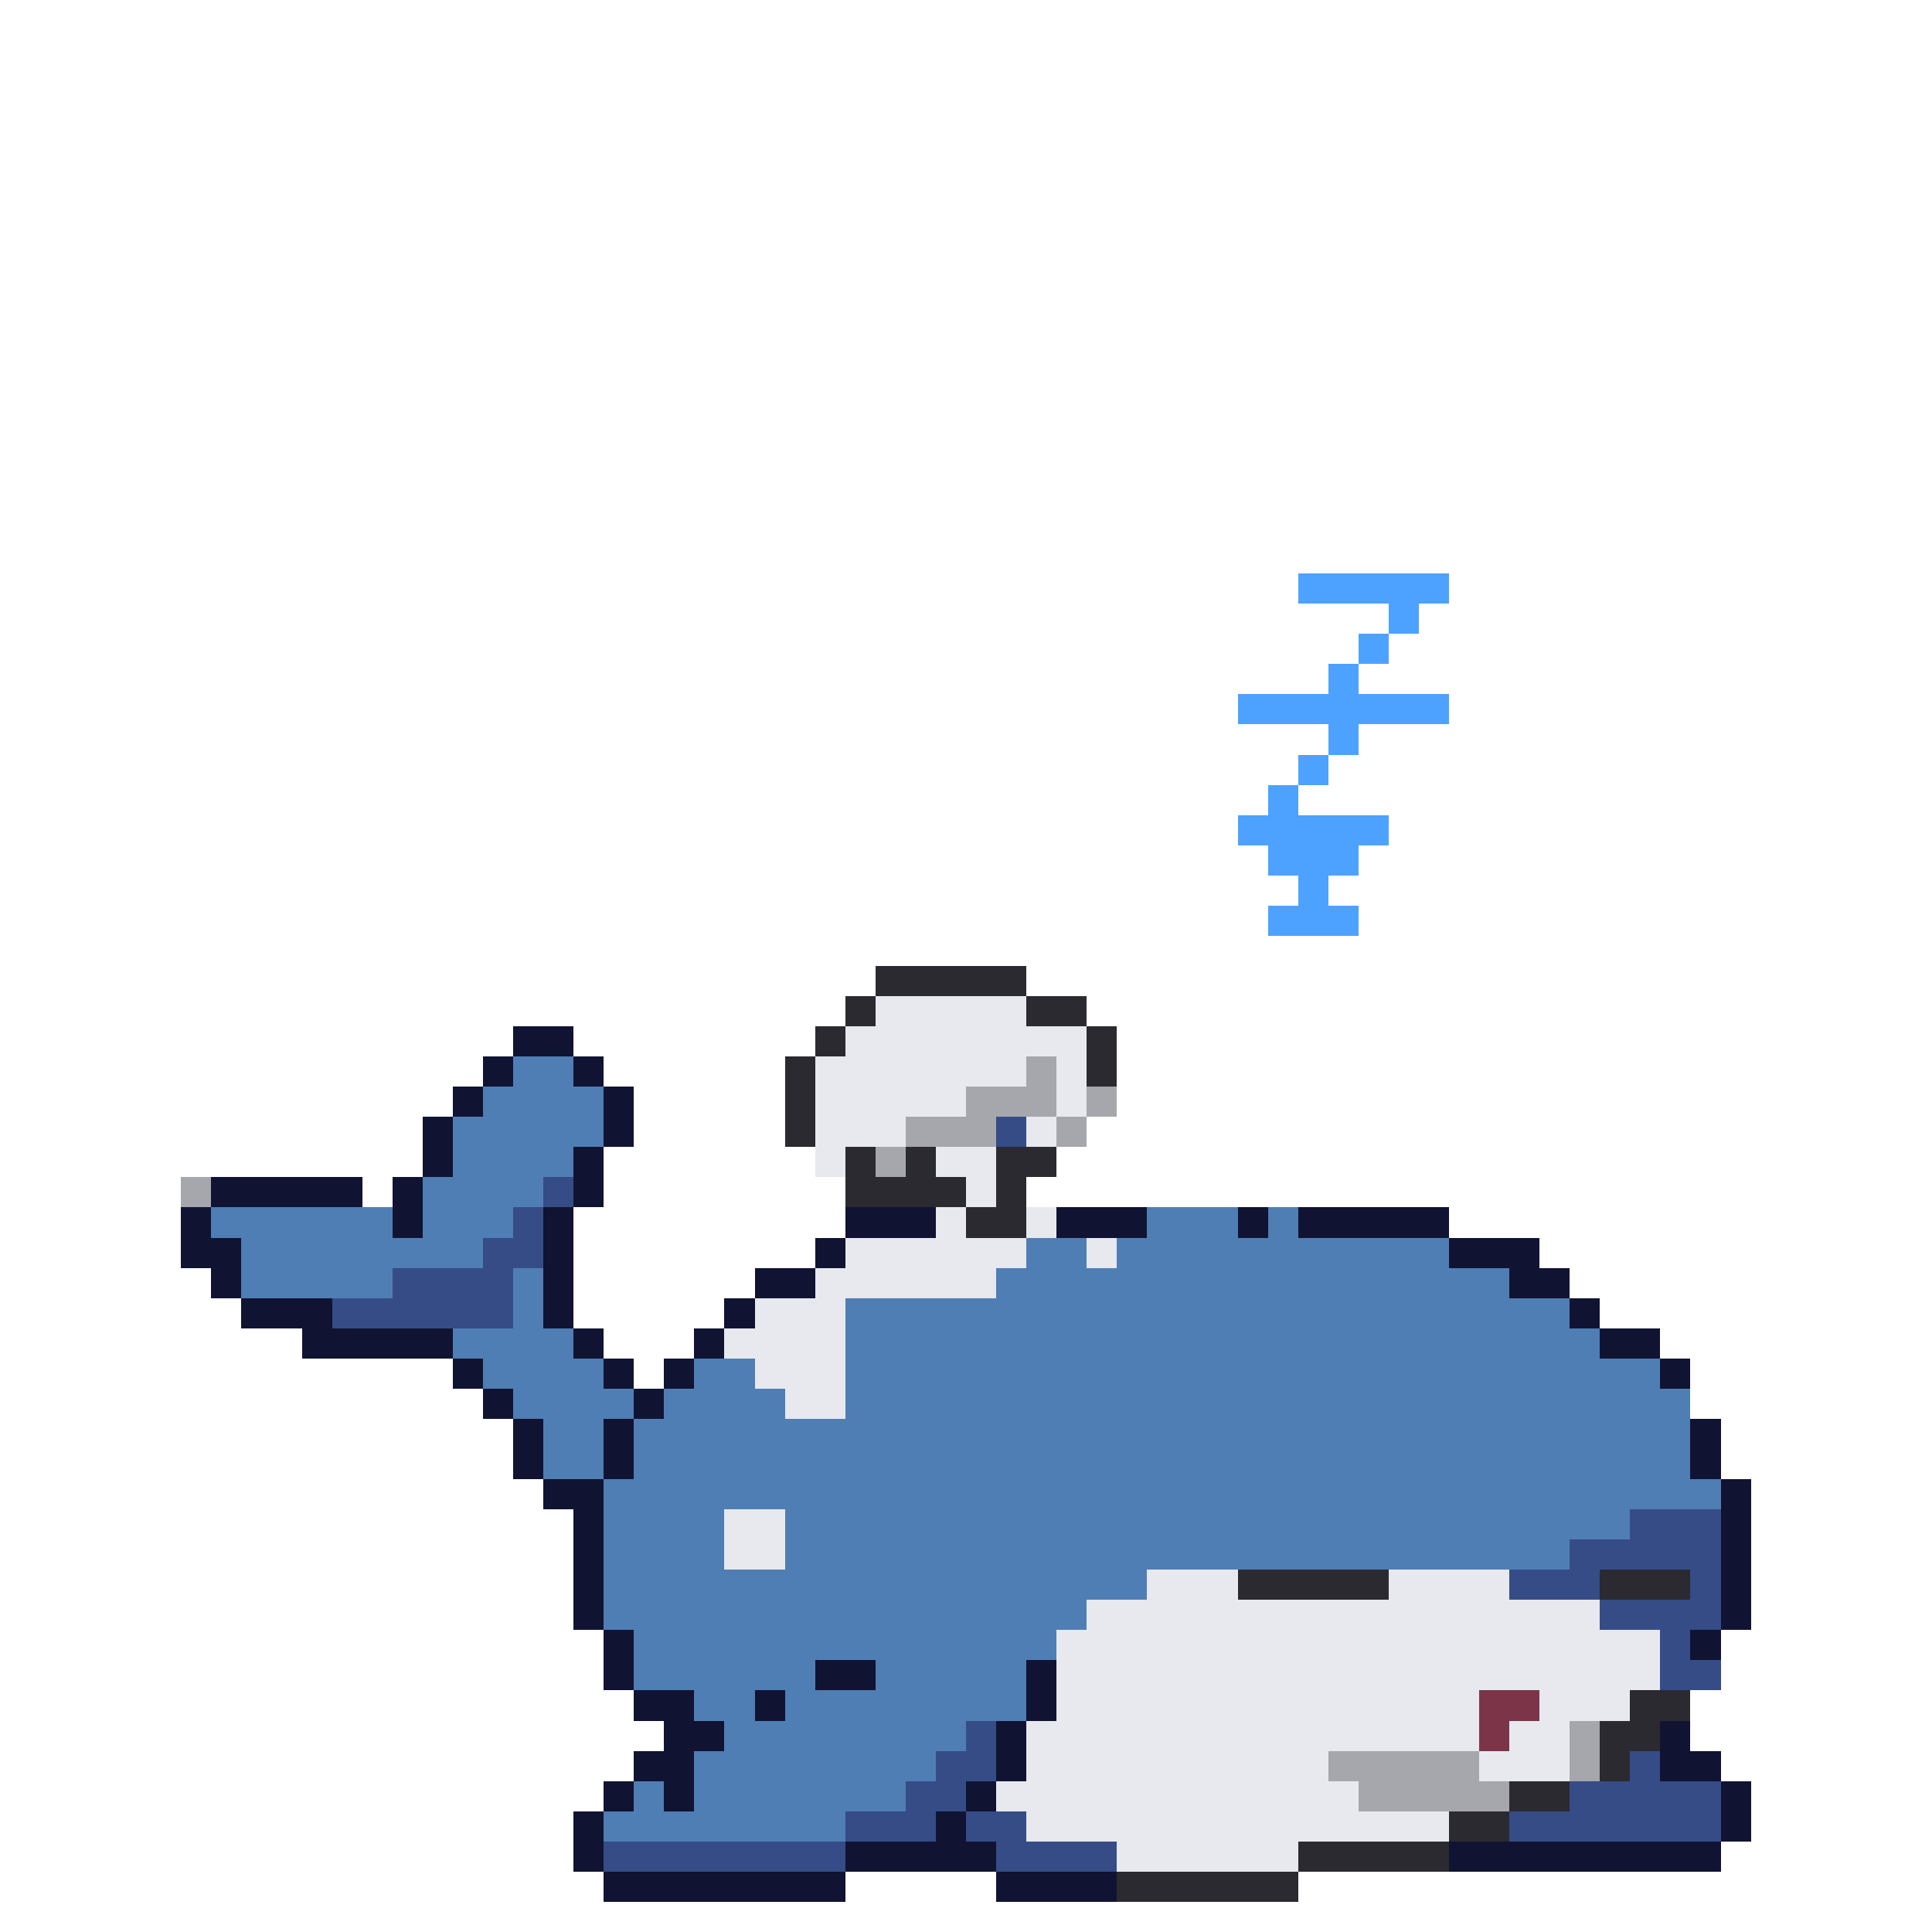
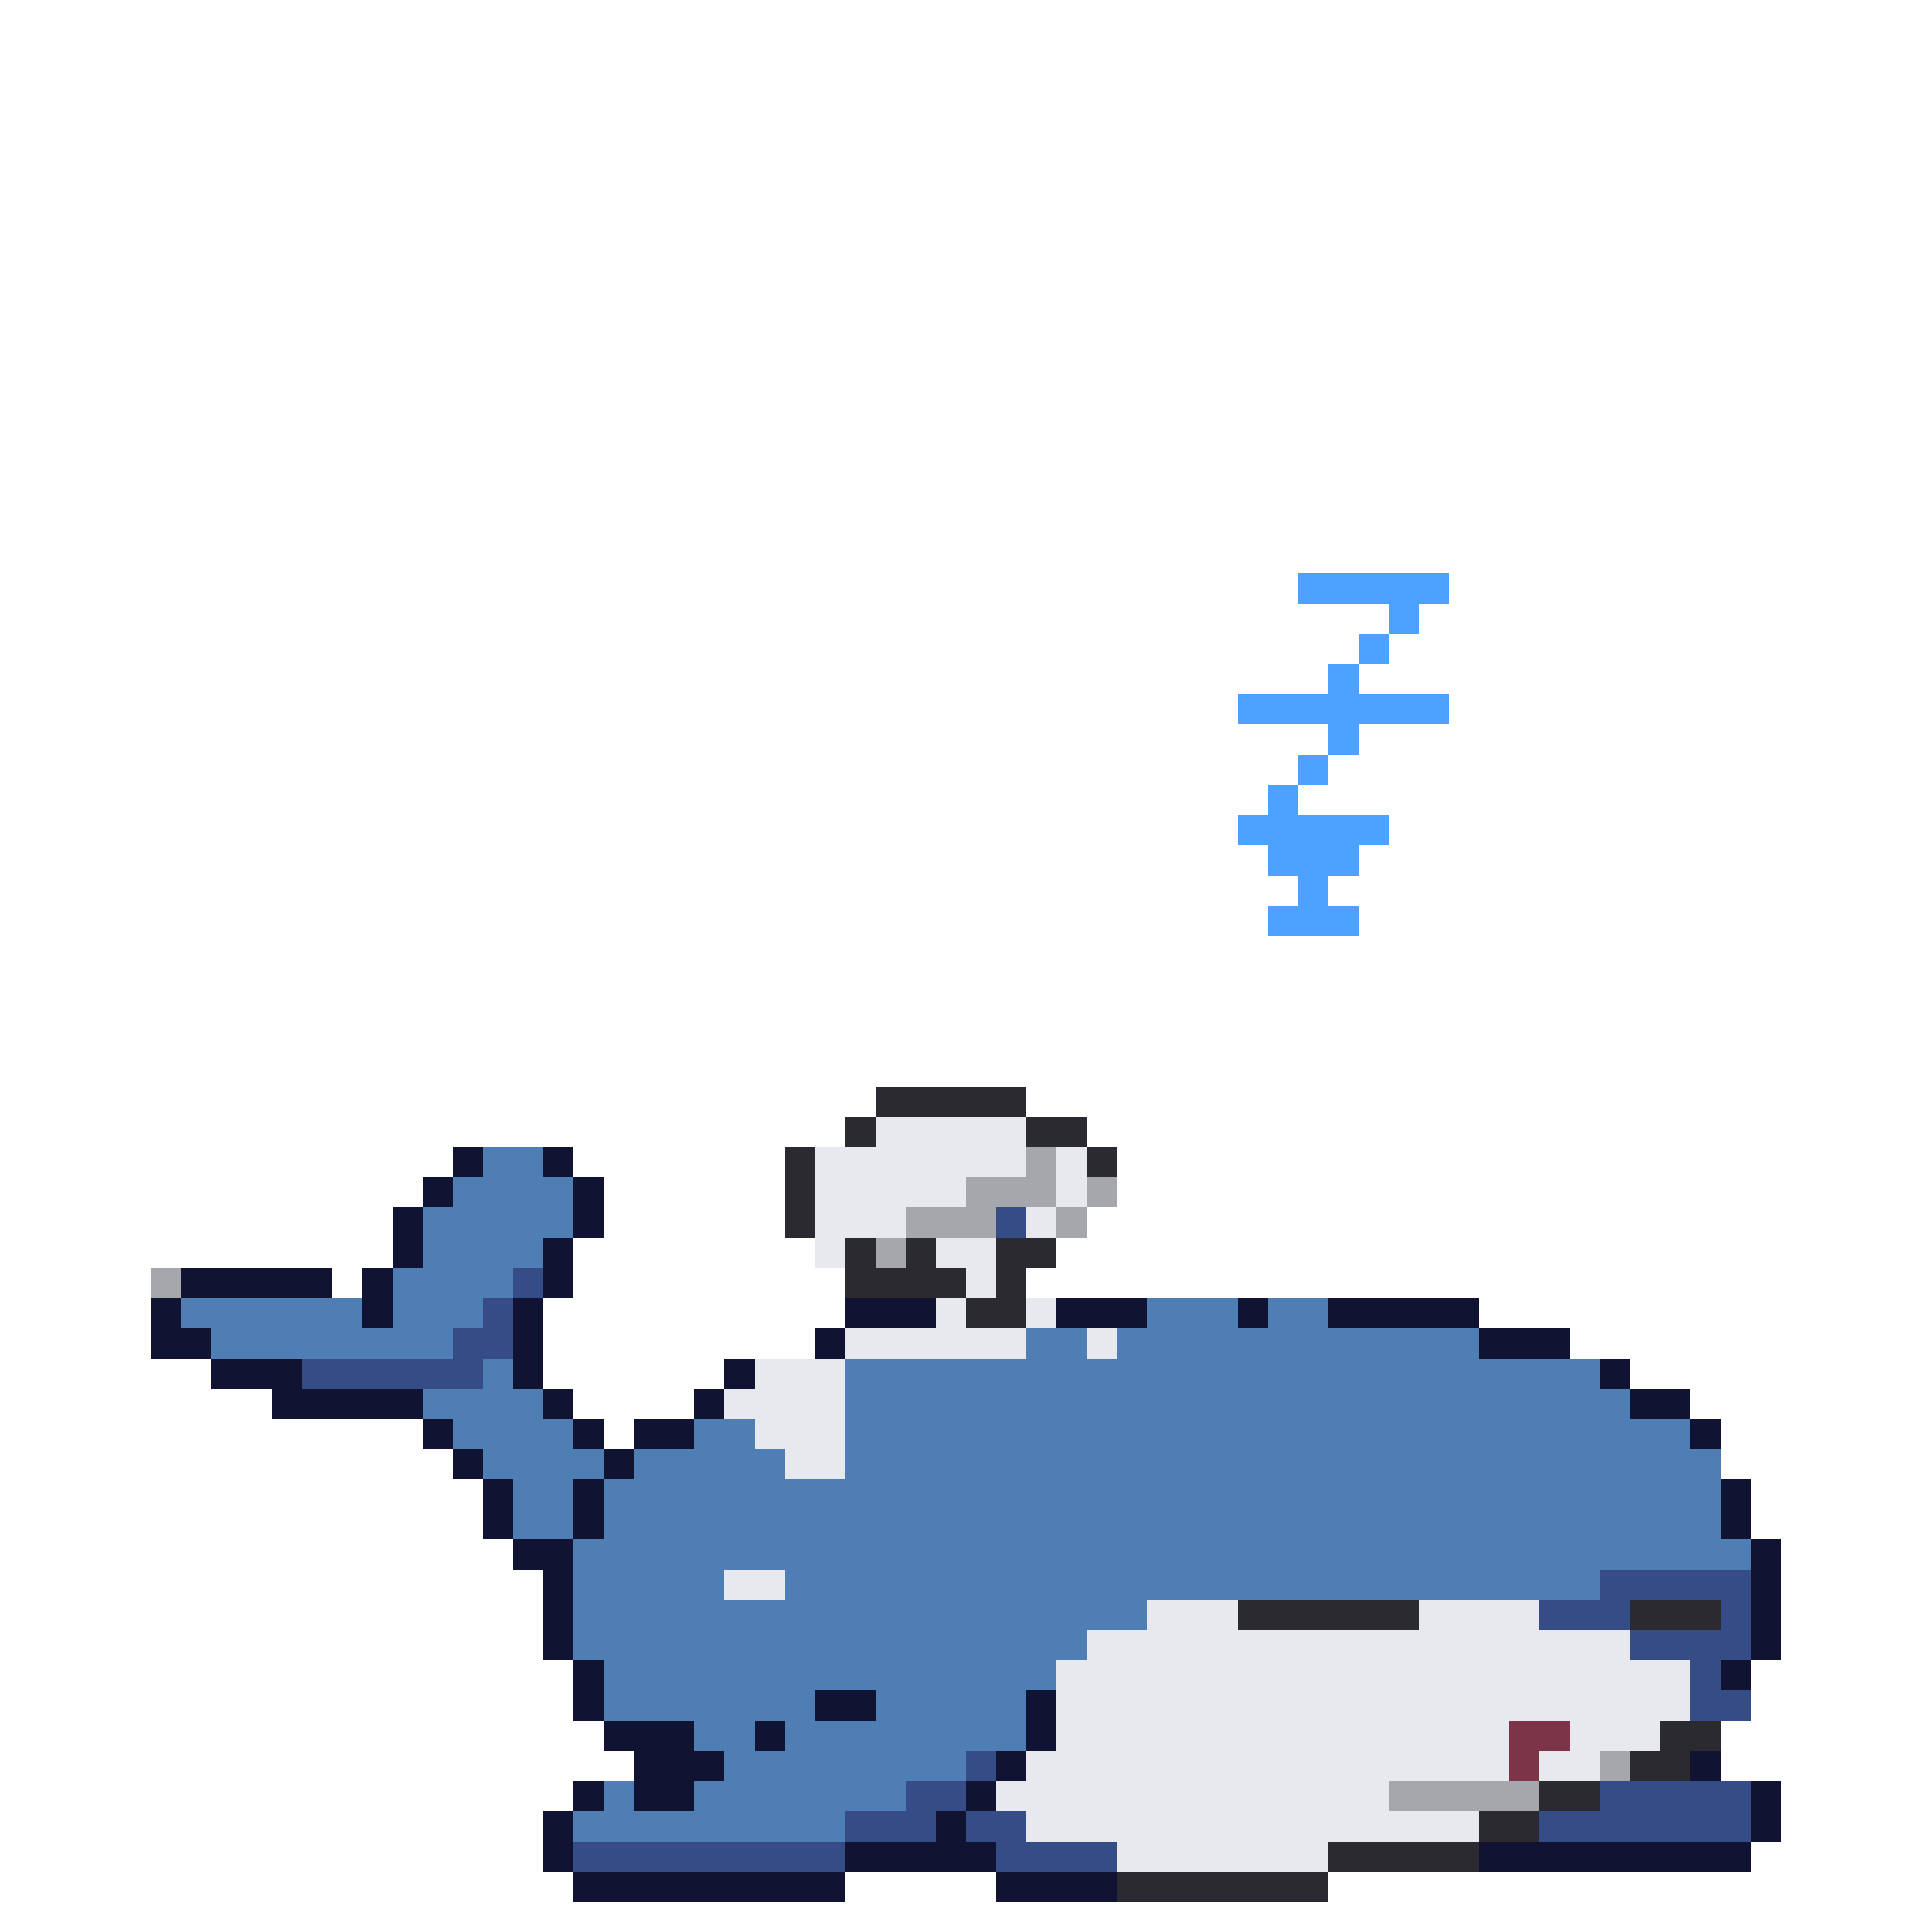
<svg xmlns="http://www.w3.org/2000/svg" viewBox="0 0 128 128" width="128" height="128" shape-rendering="crispEdges">
  <rect x="86" y="38" width="10" height="2" fill="#4da2ff" />
  <rect x="92" y="40" width="2" height="2" fill="#4da2ff" />
  <rect x="90" y="42" width="2" height="2" fill="#4da2ff" />
  <rect x="88" y="44" width="2" height="2" fill="#4da2ff" />
  <rect x="82" y="46" width="14" height="2" fill="#4da2ff" />
  <rect x="88" y="48" width="2" height="2" fill="#4da2ff" />
  <rect x="86" y="50" width="2" height="2" fill="#4da2ff" />
  <rect x="84" y="52" width="2" height="2" fill="#4da2ff" />
  <rect x="82" y="54" width="10" height="2" fill="#4da2ff" />
  <rect x="84" y="56" width="6" height="2" fill="#4da2ff" />
  <rect x="86" y="58" width="2" height="2" fill="#4da2ff" />
  <rect x="84" y="60" width="6" height="2" fill="#4da2ff" />
-   <rect x="58" y="64" width="10" height="2" fill="#2b2a31" />
-   <rect x="56" y="66" width="2" height="2" fill="#2b2a31" />
-   <rect x="58" y="66" width="10" height="2" fill="#e7e9ef" />
-   <rect x="68" y="66" width="4" height="2" fill="#2b2a31" />
-   <rect x="34" y="68" width="4" height="2" fill="#111332" />
-   <rect x="54" y="68" width="2" height="2" fill="#2b2a31" />
-   <rect x="56" y="68" width="16" height="2" fill="#e7e9ef" />
-   <rect x="72" y="68" width="2" height="2" fill="#2b2a31" />
-   <rect x="32" y="70" width="2" height="2" fill="#111332" />
-   <rect x="34" y="70" width="4" height="2" fill="#4f7eb5" />
-   <rect x="38" y="70" width="2" height="2" fill="#111332" />
-   <rect x="52" y="70" width="2" height="2" fill="#2b2a31" />
-   <rect x="54" y="70" width="14" height="2" fill="#e7e9ef" />
-   <rect x="68" y="70" width="2" height="2" fill="#a6a7ac" />
-   <rect x="70" y="70" width="2" height="2" fill="#e7e9ef" />
-   <rect x="72" y="70" width="2" height="2" fill="#2b2a31" />
-   <rect x="30" y="72" width="2" height="2" fill="#111332" />
-   <rect x="32" y="72" width="8" height="2" fill="#4f7eb5" />
-   <rect x="40" y="72" width="2" height="2" fill="#111332" />
-   <rect x="52" y="72" width="2" height="2" fill="#2b2a31" />
-   <rect x="54" y="72" width="10" height="2" fill="#e7e9ef" />
-   <rect x="64" y="72" width="6" height="2" fill="#a6a7ac" />
-   <rect x="70" y="72" width="2" height="2" fill="#e7e9ef" />
-   <rect x="72" y="72" width="2" height="2" fill="#a6a7ac" />
-   <rect x="28" y="74" width="2" height="2" fill="#111332" />
-   <rect x="30" y="74" width="10" height="2" fill="#4f7eb5" />
-   <rect x="40" y="74" width="2" height="2" fill="#111332" />
-   <rect x="52" y="74" width="2" height="2" fill="#2b2a31" />
-   <rect x="54" y="74" width="6" height="2" fill="#e7e9ef" />
-   <rect x="60" y="74" width="6" height="2" fill="#a6a7ac" />
-   <rect x="66" y="74" width="2" height="2" fill="#354c86" />
-   <rect x="68" y="74" width="2" height="2" fill="#e7e9ef" />
-   <rect x="70" y="74" width="2" height="2" fill="#a6a7ac" />
-   <rect x="28" y="76" width="2" height="2" fill="#111332" />
-   <rect x="30" y="76" width="8" height="2" fill="#4f7eb5" />
-   <rect x="38" y="76" width="2" height="2" fill="#111332" />
-   <rect x="54" y="76" width="2" height="2" fill="#e7e9ef" />
-   <rect x="56" y="76" width="2" height="2" fill="#2b2a31" />
-   <rect x="58" y="76" width="2" height="2" fill="#a6a7ac" />
-   <rect x="60" y="76" width="2" height="2" fill="#2b2a31" />
-   <rect x="62" y="76" width="4" height="2" fill="#e7e9ef" />
-   <rect x="66" y="76" width="4" height="2" fill="#2b2a31" />
-   <rect x="12" y="78" width="2" height="2" fill="#a6a7ac" />
-   <rect x="14" y="78" width="10" height="2" fill="#111332" />
-   <rect x="26" y="78" width="2" height="2" fill="#111332" />
-   <rect x="28" y="78" width="8" height="2" fill="#4f7eb5" />
-   <rect x="36" y="78" width="2" height="2" fill="#354c86" />
+   <rect x="58" y="72" width="10" height="2" fill="#2b2a31" />
+   <rect x="56" y="74" width="2" height="2" fill="#2b2a31" />
+   <rect x="58" y="74" width="10" height="2" fill="#e7e9ef" />
+   <rect x="68" y="74" width="4" height="2" fill="#2b2a31" />
+   <rect x="30" y="76" width="2" height="2" fill="#111332" />
+   <rect x="32" y="76" width="4" height="2" fill="#4f7eb5" />
+   <rect x="36" y="76" width="2" height="2" fill="#111332" />
+   <rect x="52" y="76" width="2" height="2" fill="#2b2a31" />
+   <rect x="54" y="76" width="14" height="2" fill="#e7e9ef" />
+   <rect x="68" y="76" width="2" height="2" fill="#a6a7ac" />
+   <rect x="70" y="76" width="2" height="2" fill="#e7e9ef" />
+   <rect x="72" y="76" width="2" height="2" fill="#2b2a31" />
+   <rect x="28" y="78" width="2" height="2" fill="#111332" />
+   <rect x="30" y="78" width="8" height="2" fill="#4f7eb5" />
  <rect x="38" y="78" width="2" height="2" fill="#111332" />
-   <rect x="56" y="78" width="8" height="2" fill="#2b2a31" />
-   <rect x="64" y="78" width="2" height="2" fill="#e7e9ef" />
-   <rect x="66" y="78" width="2" height="2" fill="#2b2a31" />
-   <rect x="12" y="80" width="2" height="2" fill="#111332" />
-   <rect x="14" y="80" width="12" height="2" fill="#4f7eb5" />
+   <rect x="52" y="78" width="2" height="2" fill="#2b2a31" />
+   <rect x="54" y="78" width="10" height="2" fill="#e7e9ef" />
+   <rect x="64" y="78" width="6" height="2" fill="#a6a7ac" />
+   <rect x="70" y="78" width="2" height="2" fill="#e7e9ef" />
+   <rect x="72" y="78" width="2" height="2" fill="#a6a7ac" />
  <rect x="26" y="80" width="2" height="2" fill="#111332" />
-   <rect x="28" y="80" width="6" height="2" fill="#4f7eb5" />
-   <rect x="34" y="80" width="2" height="2" fill="#354c86" />
-   <rect x="36" y="80" width="2" height="2" fill="#111332" />
-   <rect x="56" y="80" width="6" height="2" fill="#111332" />
-   <rect x="62" y="80" width="2" height="2" fill="#e7e9ef" />
-   <rect x="64" y="80" width="4" height="2" fill="#2b2a31" />
+   <rect x="28" y="80" width="10" height="2" fill="#4f7eb5" />
+   <rect x="38" y="80" width="2" height="2" fill="#111332" />
+   <rect x="52" y="80" width="2" height="2" fill="#2b2a31" />
+   <rect x="54" y="80" width="6" height="2" fill="#e7e9ef" />
+   <rect x="60" y="80" width="6" height="2" fill="#a6a7ac" />
+   <rect x="66" y="80" width="2" height="2" fill="#354c86" />
  <rect x="68" y="80" width="2" height="2" fill="#e7e9ef" />
-   <rect x="70" y="80" width="6" height="2" fill="#111332" />
-   <rect x="76" y="80" width="6" height="2" fill="#4f7eb5" />
-   <rect x="82" y="80" width="2" height="2" fill="#111332" />
-   <rect x="84" y="80" width="2" height="2" fill="#4f7eb5" />
-   <rect x="86" y="80" width="10" height="2" fill="#111332" />
-   <rect x="12" y="82" width="4" height="2" fill="#111332" />
-   <rect x="16" y="82" width="16" height="2" fill="#4f7eb5" />
-   <rect x="32" y="82" width="4" height="2" fill="#354c86" />
+   <rect x="70" y="80" width="2" height="2" fill="#a6a7ac" />
+   <rect x="26" y="82" width="2" height="2" fill="#111332" />
+   <rect x="28" y="82" width="8" height="2" fill="#4f7eb5" />
  <rect x="36" y="82" width="2" height="2" fill="#111332" />
-   <rect x="54" y="82" width="2" height="2" fill="#111332" />
-   <rect x="56" y="82" width="12" height="2" fill="#e7e9ef" />
-   <rect x="68" y="82" width="4" height="2" fill="#4f7eb5" />
-   <rect x="72" y="82" width="2" height="2" fill="#e7e9ef" />
-   <rect x="74" y="82" width="22" height="2" fill="#4f7eb5" />
-   <rect x="96" y="82" width="6" height="2" fill="#111332" />
-   <rect x="14" y="84" width="2" height="2" fill="#111332" />
-   <rect x="16" y="84" width="10" height="2" fill="#4f7eb5" />
-   <rect x="26" y="84" width="8" height="2" fill="#354c86" />
-   <rect x="34" y="84" width="2" height="2" fill="#4f7eb5" />
+   <rect x="54" y="82" width="2" height="2" fill="#e7e9ef" />
+   <rect x="56" y="82" width="2" height="2" fill="#2b2a31" />
+   <rect x="58" y="82" width="2" height="2" fill="#a6a7ac" />
+   <rect x="60" y="82" width="2" height="2" fill="#2b2a31" />
+   <rect x="62" y="82" width="4" height="2" fill="#e7e9ef" />
+   <rect x="66" y="82" width="4" height="2" fill="#2b2a31" />
+   <rect x="10" y="84" width="2" height="2" fill="#a6a7ac" />
+   <rect x="12" y="84" width="10" height="2" fill="#111332" />
+   <rect x="24" y="84" width="2" height="2" fill="#111332" />
+   <rect x="26" y="84" width="8" height="2" fill="#4f7eb5" />
+   <rect x="34" y="84" width="2" height="2" fill="#354c86" />
  <rect x="36" y="84" width="2" height="2" fill="#111332" />
-   <rect x="50" y="84" width="4" height="2" fill="#111332" />
-   <rect x="54" y="84" width="12" height="2" fill="#e7e9ef" />
-   <rect x="66" y="84" width="34" height="2" fill="#4f7eb5" />
-   <rect x="100" y="84" width="4" height="2" fill="#111332" />
-   <rect x="16" y="86" width="6" height="2" fill="#111332" />
-   <rect x="22" y="86" width="12" height="2" fill="#354c86" />
-   <rect x="34" y="86" width="2" height="2" fill="#4f7eb5" />
-   <rect x="36" y="86" width="2" height="2" fill="#111332" />
-   <rect x="48" y="86" width="2" height="2" fill="#111332" />
-   <rect x="50" y="86" width="6" height="2" fill="#e7e9ef" />
-   <rect x="56" y="86" width="48" height="2" fill="#4f7eb5" />
-   <rect x="104" y="86" width="2" height="2" fill="#111332" />
-   <rect x="20" y="88" width="10" height="2" fill="#111332" />
-   <rect x="30" y="88" width="8" height="2" fill="#4f7eb5" />
-   <rect x="38" y="88" width="2" height="2" fill="#111332" />
-   <rect x="46" y="88" width="2" height="2" fill="#111332" />
-   <rect x="48" y="88" width="8" height="2" fill="#e7e9ef" />
-   <rect x="56" y="88" width="50" height="2" fill="#4f7eb5" />
-   <rect x="106" y="88" width="4" height="2" fill="#111332" />
-   <rect x="30" y="90" width="2" height="2" fill="#111332" />
-   <rect x="32" y="90" width="8" height="2" fill="#4f7eb5" />
-   <rect x="40" y="90" width="2" height="2" fill="#111332" />
-   <rect x="44" y="90" width="2" height="2" fill="#111332" />
-   <rect x="46" y="90" width="4" height="2" fill="#4f7eb5" />
+   <rect x="56" y="84" width="8" height="2" fill="#2b2a31" />
+   <rect x="64" y="84" width="2" height="2" fill="#e7e9ef" />
+   <rect x="66" y="84" width="2" height="2" fill="#2b2a31" />
+   <rect x="10" y="86" width="2" height="2" fill="#111332" />
+   <rect x="12" y="86" width="12" height="2" fill="#4f7eb5" />
+   <rect x="24" y="86" width="2" height="2" fill="#111332" />
+   <rect x="26" y="86" width="6" height="2" fill="#4f7eb5" />
+   <rect x="32" y="86" width="2" height="2" fill="#354c86" />
+   <rect x="34" y="86" width="2" height="2" fill="#111332" />
+   <rect x="56" y="86" width="6" height="2" fill="#111332" />
+   <rect x="62" y="86" width="2" height="2" fill="#e7e9ef" />
+   <rect x="64" y="86" width="4" height="2" fill="#2b2a31" />
+   <rect x="68" y="86" width="2" height="2" fill="#e7e9ef" />
+   <rect x="70" y="86" width="6" height="2" fill="#111332" />
+   <rect x="76" y="86" width="6" height="2" fill="#4f7eb5" />
+   <rect x="82" y="86" width="2" height="2" fill="#111332" />
+   <rect x="84" y="86" width="4" height="2" fill="#4f7eb5" />
+   <rect x="88" y="86" width="10" height="2" fill="#111332" />
+   <rect x="10" y="88" width="4" height="2" fill="#111332" />
+   <rect x="14" y="88" width="16" height="2" fill="#4f7eb5" />
+   <rect x="30" y="88" width="4" height="2" fill="#354c86" />
+   <rect x="34" y="88" width="2" height="2" fill="#111332" />
+   <rect x="54" y="88" width="2" height="2" fill="#111332" />
+   <rect x="56" y="88" width="12" height="2" fill="#e7e9ef" />
+   <rect x="68" y="88" width="4" height="2" fill="#4f7eb5" />
+   <rect x="72" y="88" width="2" height="2" fill="#e7e9ef" />
+   <rect x="74" y="88" width="24" height="2" fill="#4f7eb5" />
+   <rect x="98" y="88" width="6" height="2" fill="#111332" />
+   <rect x="14" y="90" width="6" height="2" fill="#111332" />
+   <rect x="20" y="90" width="12" height="2" fill="#354c86" />
+   <rect x="32" y="90" width="2" height="2" fill="#4f7eb5" />
+   <rect x="34" y="90" width="2" height="2" fill="#111332" />
+   <rect x="48" y="90" width="2" height="2" fill="#111332" />
  <rect x="50" y="90" width="6" height="2" fill="#e7e9ef" />
-   <rect x="56" y="90" width="54" height="2" fill="#4f7eb5" />
-   <rect x="110" y="90" width="2" height="2" fill="#111332" />
-   <rect x="32" y="92" width="2" height="2" fill="#111332" />
-   <rect x="34" y="92" width="8" height="2" fill="#4f7eb5" />
-   <rect x="42" y="92" width="2" height="2" fill="#111332" />
-   <rect x="44" y="92" width="8" height="2" fill="#4f7eb5" />
-   <rect x="52" y="92" width="4" height="2" fill="#e7e9ef" />
-   <rect x="56" y="92" width="56" height="2" fill="#4f7eb5" />
-   <rect x="34" y="94" width="2" height="2" fill="#111332" />
-   <rect x="36" y="94" width="4" height="2" fill="#4f7eb5" />
-   <rect x="40" y="94" width="2" height="2" fill="#111332" />
-   <rect x="42" y="94" width="70" height="2" fill="#4f7eb5" />
+   <rect x="56" y="90" width="50" height="2" fill="#4f7eb5" />
+   <rect x="106" y="90" width="2" height="2" fill="#111332" />
+   <rect x="18" y="92" width="10" height="2" fill="#111332" />
+   <rect x="28" y="92" width="8" height="2" fill="#4f7eb5" />
+   <rect x="36" y="92" width="2" height="2" fill="#111332" />
+   <rect x="46" y="92" width="2" height="2" fill="#111332" />
+   <rect x="48" y="92" width="8" height="2" fill="#e7e9ef" />
+   <rect x="56" y="92" width="52" height="2" fill="#4f7eb5" />
+   <rect x="108" y="92" width="4" height="2" fill="#111332" />
+   <rect x="28" y="94" width="2" height="2" fill="#111332" />
+   <rect x="30" y="94" width="8" height="2" fill="#4f7eb5" />
+   <rect x="38" y="94" width="2" height="2" fill="#111332" />
+   <rect x="42" y="94" width="4" height="2" fill="#111332" />
+   <rect x="46" y="94" width="4" height="2" fill="#4f7eb5" />
+   <rect x="50" y="94" width="6" height="2" fill="#e7e9ef" />
+   <rect x="56" y="94" width="56" height="2" fill="#4f7eb5" />
  <rect x="112" y="94" width="2" height="2" fill="#111332" />
-   <rect x="34" y="96" width="2" height="2" fill="#111332" />
-   <rect x="36" y="96" width="4" height="2" fill="#4f7eb5" />
+   <rect x="30" y="96" width="2" height="2" fill="#111332" />
+   <rect x="32" y="96" width="8" height="2" fill="#4f7eb5" />
  <rect x="40" y="96" width="2" height="2" fill="#111332" />
-   <rect x="42" y="96" width="70" height="2" fill="#4f7eb5" />
-   <rect x="112" y="96" width="2" height="2" fill="#111332" />
-   <rect x="36" y="98" width="4" height="2" fill="#111332" />
+   <rect x="42" y="96" width="10" height="2" fill="#4f7eb5" />
+   <rect x="52" y="96" width="4" height="2" fill="#e7e9ef" />
+   <rect x="56" y="96" width="58" height="2" fill="#4f7eb5" />
+   <rect x="32" y="98" width="2" height="2" fill="#111332" />
+   <rect x="34" y="98" width="4" height="2" fill="#4f7eb5" />
+   <rect x="38" y="98" width="2" height="2" fill="#111332" />
  <rect x="40" y="98" width="74" height="2" fill="#4f7eb5" />
  <rect x="114" y="98" width="2" height="2" fill="#111332" />
+   <rect x="32" y="100" width="2" height="2" fill="#111332" />
+   <rect x="34" y="100" width="4" height="2" fill="#4f7eb5" />
  <rect x="38" y="100" width="2" height="2" fill="#111332" />
-   <rect x="40" y="100" width="8" height="2" fill="#4f7eb5" />
-   <rect x="48" y="100" width="4" height="2" fill="#e7e9ef" />
-   <rect x="52" y="100" width="56" height="2" fill="#4f7eb5" />
-   <rect x="108" y="100" width="6" height="2" fill="#354c86" />
+   <rect x="40" y="100" width="74" height="2" fill="#4f7eb5" />
  <rect x="114" y="100" width="2" height="2" fill="#111332" />
-   <rect x="38" y="102" width="2" height="2" fill="#111332" />
-   <rect x="40" y="102" width="8" height="2" fill="#4f7eb5" />
-   <rect x="48" y="102" width="4" height="2" fill="#e7e9ef" />
-   <rect x="52" y="102" width="52" height="2" fill="#4f7eb5" />
-   <rect x="104" y="102" width="10" height="2" fill="#354c86" />
-   <rect x="114" y="102" width="2" height="2" fill="#111332" />
-   <rect x="38" y="104" width="2" height="2" fill="#111332" />
-   <rect x="40" y="104" width="36" height="2" fill="#4f7eb5" />
-   <rect x="76" y="104" width="6" height="2" fill="#e7e9ef" />
-   <rect x="82" y="104" width="10" height="2" fill="#2b2a31" />
-   <rect x="92" y="104" width="8" height="2" fill="#e7e9ef" />
-   <rect x="100" y="104" width="6" height="2" fill="#354c86" />
-   <rect x="106" y="104" width="6" height="2" fill="#2b2a31" />
-   <rect x="112" y="104" width="2" height="2" fill="#354c86" />
-   <rect x="114" y="104" width="2" height="2" fill="#111332" />
-   <rect x="38" y="106" width="2" height="2" fill="#111332" />
-   <rect x="40" y="106" width="32" height="2" fill="#4f7eb5" />
-   <rect x="72" y="106" width="34" height="2" fill="#e7e9ef" />
-   <rect x="106" y="106" width="8" height="2" fill="#354c86" />
-   <rect x="114" y="106" width="2" height="2" fill="#111332" />
-   <rect x="40" y="108" width="2" height="2" fill="#111332" />
-   <rect x="42" y="108" width="28" height="2" fill="#4f7eb5" />
-   <rect x="70" y="108" width="40" height="2" fill="#e7e9ef" />
-   <rect x="110" y="108" width="2" height="2" fill="#354c86" />
-   <rect x="112" y="108" width="2" height="2" fill="#111332" />
-   <rect x="40" y="110" width="2" height="2" fill="#111332" />
-   <rect x="42" y="110" width="12" height="2" fill="#4f7eb5" />
-   <rect x="54" y="110" width="4" height="2" fill="#111332" />
-   <rect x="58" y="110" width="10" height="2" fill="#4f7eb5" />
-   <rect x="68" y="110" width="2" height="2" fill="#111332" />
-   <rect x="70" y="110" width="40" height="2" fill="#e7e9ef" />
-   <rect x="110" y="110" width="4" height="2" fill="#354c86" />
-   <rect x="42" y="112" width="4" height="2" fill="#111332" />
-   <rect x="46" y="112" width="4" height="2" fill="#4f7eb5" />
-   <rect x="50" y="112" width="2" height="2" fill="#111332" />
-   <rect x="52" y="112" width="16" height="2" fill="#4f7eb5" />
+   <rect x="34" y="102" width="4" height="2" fill="#111332" />
+   <rect x="38" y="102" width="78" height="2" fill="#4f7eb5" />
+   <rect x="116" y="102" width="2" height="2" fill="#111332" />
+   <rect x="36" y="104" width="2" height="2" fill="#111332" />
+   <rect x="38" y="104" width="10" height="2" fill="#4f7eb5" />
+   <rect x="48" y="104" width="4" height="2" fill="#e7e9ef" />
+   <rect x="52" y="104" width="54" height="2" fill="#4f7eb5" />
+   <rect x="106" y="104" width="10" height="2" fill="#354c86" />
+   <rect x="116" y="104" width="2" height="2" fill="#111332" />
+   <rect x="36" y="106" width="2" height="2" fill="#111332" />
+   <rect x="38" y="106" width="38" height="2" fill="#4f7eb5" />
+   <rect x="76" y="106" width="6" height="2" fill="#e7e9ef" />
+   <rect x="82" y="106" width="12" height="2" fill="#2b2a31" />
+   <rect x="94" y="106" width="8" height="2" fill="#e7e9ef" />
+   <rect x="102" y="106" width="6" height="2" fill="#354c86" />
+   <rect x="108" y="106" width="6" height="2" fill="#2b2a31" />
+   <rect x="114" y="106" width="2" height="2" fill="#354c86" />
+   <rect x="116" y="106" width="2" height="2" fill="#111332" />
+   <rect x="36" y="108" width="2" height="2" fill="#111332" />
+   <rect x="38" y="108" width="34" height="2" fill="#4f7eb5" />
+   <rect x="72" y="108" width="36" height="2" fill="#e7e9ef" />
+   <rect x="108" y="108" width="8" height="2" fill="#354c86" />
+   <rect x="116" y="108" width="2" height="2" fill="#111332" />
+   <rect x="38" y="110" width="2" height="2" fill="#111332" />
+   <rect x="40" y="110" width="30" height="2" fill="#4f7eb5" />
+   <rect x="70" y="110" width="42" height="2" fill="#e7e9ef" />
+   <rect x="112" y="110" width="2" height="2" fill="#354c86" />
+   <rect x="114" y="110" width="2" height="2" fill="#111332" />
+   <rect x="38" y="112" width="2" height="2" fill="#111332" />
+   <rect x="40" y="112" width="14" height="2" fill="#4f7eb5" />
+   <rect x="54" y="112" width="4" height="2" fill="#111332" />
+   <rect x="58" y="112" width="10" height="2" fill="#4f7eb5" />
  <rect x="68" y="112" width="2" height="2" fill="#111332" />
-   <rect x="70" y="112" width="28" height="2" fill="#e7e9ef" />
-   <rect x="98" y="112" width="4" height="2" fill="#7c3548" />
-   <rect x="102" y="112" width="6" height="2" fill="#e7e9ef" />
-   <rect x="108" y="112" width="4" height="2" fill="#2b2a31" />
-   <rect x="44" y="114" width="4" height="2" fill="#111332" />
-   <rect x="48" y="114" width="16" height="2" fill="#4f7eb5" />
-   <rect x="64" y="114" width="2" height="2" fill="#354c86" />
-   <rect x="66" y="114" width="2" height="2" fill="#111332" />
-   <rect x="68" y="114" width="30" height="2" fill="#e7e9ef" />
-   <rect x="98" y="114" width="2" height="2" fill="#7c3548" />
-   <rect x="100" y="114" width="4" height="2" fill="#e7e9ef" />
-   <rect x="104" y="114" width="2" height="2" fill="#a6a7ac" />
-   <rect x="106" y="114" width="4" height="2" fill="#2b2a31" />
-   <rect x="110" y="114" width="2" height="2" fill="#111332" />
-   <rect x="42" y="116" width="4" height="2" fill="#111332" />
-   <rect x="46" y="116" width="16" height="2" fill="#4f7eb5" />
-   <rect x="62" y="116" width="4" height="2" fill="#354c86" />
+   <rect x="70" y="112" width="42" height="2" fill="#e7e9ef" />
+   <rect x="112" y="112" width="4" height="2" fill="#354c86" />
+   <rect x="40" y="114" width="6" height="2" fill="#111332" />
+   <rect x="46" y="114" width="4" height="2" fill="#4f7eb5" />
+   <rect x="50" y="114" width="2" height="2" fill="#111332" />
+   <rect x="52" y="114" width="16" height="2" fill="#4f7eb5" />
+   <rect x="68" y="114" width="2" height="2" fill="#111332" />
+   <rect x="70" y="114" width="30" height="2" fill="#e7e9ef" />
+   <rect x="100" y="114" width="4" height="2" fill="#7c3548" />
+   <rect x="104" y="114" width="6" height="2" fill="#e7e9ef" />
+   <rect x="110" y="114" width="4" height="2" fill="#2b2a31" />
+   <rect x="42" y="116" width="6" height="2" fill="#111332" />
+   <rect x="48" y="116" width="16" height="2" fill="#4f7eb5" />
+   <rect x="64" y="116" width="2" height="2" fill="#354c86" />
  <rect x="66" y="116" width="2" height="2" fill="#111332" />
-   <rect x="68" y="116" width="20" height="2" fill="#e7e9ef" />
-   <rect x="88" y="116" width="10" height="2" fill="#a6a7ac" />
-   <rect x="98" y="116" width="6" height="2" fill="#e7e9ef" />
-   <rect x="104" y="116" width="2" height="2" fill="#a6a7ac" />
-   <rect x="106" y="116" width="2" height="2" fill="#2b2a31" />
-   <rect x="108" y="116" width="2" height="2" fill="#354c86" />
-   <rect x="110" y="116" width="4" height="2" fill="#111332" />
-   <rect x="40" y="118" width="2" height="2" fill="#111332" />
-   <rect x="42" y="118" width="2" height="2" fill="#4f7eb5" />
-   <rect x="44" y="118" width="2" height="2" fill="#111332" />
+   <rect x="68" y="116" width="32" height="2" fill="#e7e9ef" />
+   <rect x="100" y="116" width="2" height="2" fill="#7c3548" />
+   <rect x="102" y="116" width="4" height="2" fill="#e7e9ef" />
+   <rect x="106" y="116" width="2" height="2" fill="#a6a7ac" />
+   <rect x="108" y="116" width="4" height="2" fill="#2b2a31" />
+   <rect x="112" y="116" width="2" height="2" fill="#111332" />
+   <rect x="38" y="118" width="2" height="2" fill="#111332" />
+   <rect x="40" y="118" width="2" height="2" fill="#4f7eb5" />
+   <rect x="42" y="118" width="4" height="2" fill="#111332" />
  <rect x="46" y="118" width="14" height="2" fill="#4f7eb5" />
  <rect x="60" y="118" width="4" height="2" fill="#354c86" />
  <rect x="64" y="118" width="2" height="2" fill="#111332" />
-   <rect x="66" y="118" width="24" height="2" fill="#e7e9ef" />
-   <rect x="90" y="118" width="10" height="2" fill="#a6a7ac" />
-   <rect x="100" y="118" width="4" height="2" fill="#2b2a31" />
-   <rect x="104" y="118" width="10" height="2" fill="#354c86" />
-   <rect x="114" y="118" width="2" height="2" fill="#111332" />
-   <rect x="38" y="120" width="2" height="2" fill="#111332" />
-   <rect x="40" y="120" width="16" height="2" fill="#4f7eb5" />
+   <rect x="66" y="118" width="26" height="2" fill="#e7e9ef" />
+   <rect x="92" y="118" width="10" height="2" fill="#a6a7ac" />
+   <rect x="102" y="118" width="4" height="2" fill="#2b2a31" />
+   <rect x="106" y="118" width="10" height="2" fill="#354c86" />
+   <rect x="116" y="118" width="2" height="2" fill="#111332" />
+   <rect x="36" y="120" width="2" height="2" fill="#111332" />
+   <rect x="38" y="120" width="18" height="2" fill="#4f7eb5" />
  <rect x="56" y="120" width="6" height="2" fill="#354c86" />
  <rect x="62" y="120" width="2" height="2" fill="#111332" />
  <rect x="64" y="120" width="4" height="2" fill="#354c86" />
-   <rect x="68" y="120" width="28" height="2" fill="#e7e9ef" />
-   <rect x="96" y="120" width="4" height="2" fill="#2b2a31" />
-   <rect x="100" y="120" width="14" height="2" fill="#354c86" />
-   <rect x="114" y="120" width="2" height="2" fill="#111332" />
-   <rect x="38" y="122" width="2" height="2" fill="#111332" />
-   <rect x="40" y="122" width="16" height="2" fill="#354c86" />
+   <rect x="68" y="120" width="30" height="2" fill="#e7e9ef" />
+   <rect x="98" y="120" width="4" height="2" fill="#2b2a31" />
+   <rect x="102" y="120" width="14" height="2" fill="#354c86" />
+   <rect x="116" y="120" width="2" height="2" fill="#111332" />
+   <rect x="36" y="122" width="2" height="2" fill="#111332" />
+   <rect x="38" y="122" width="18" height="2" fill="#354c86" />
  <rect x="56" y="122" width="10" height="2" fill="#111332" />
  <rect x="66" y="122" width="8" height="2" fill="#354c86" />
-   <rect x="74" y="122" width="12" height="2" fill="#e7e9ef" />
-   <rect x="86" y="122" width="10" height="2" fill="#2b2a31" />
-   <rect x="96" y="122" width="18" height="2" fill="#111332" />
-   <rect x="40" y="124" width="16" height="2" fill="#111332" />
+   <rect x="74" y="122" width="14" height="2" fill="#e7e9ef" />
+   <rect x="88" y="122" width="10" height="2" fill="#2b2a31" />
+   <rect x="98" y="122" width="18" height="2" fill="#111332" />
+   <rect x="38" y="124" width="18" height="2" fill="#111332" />
  <rect x="66" y="124" width="8" height="2" fill="#111332" />
-   <rect x="74" y="124" width="12" height="2" fill="#2b2a31" />
+   <rect x="74" y="124" width="14" height="2" fill="#2b2a31" />
</svg>
